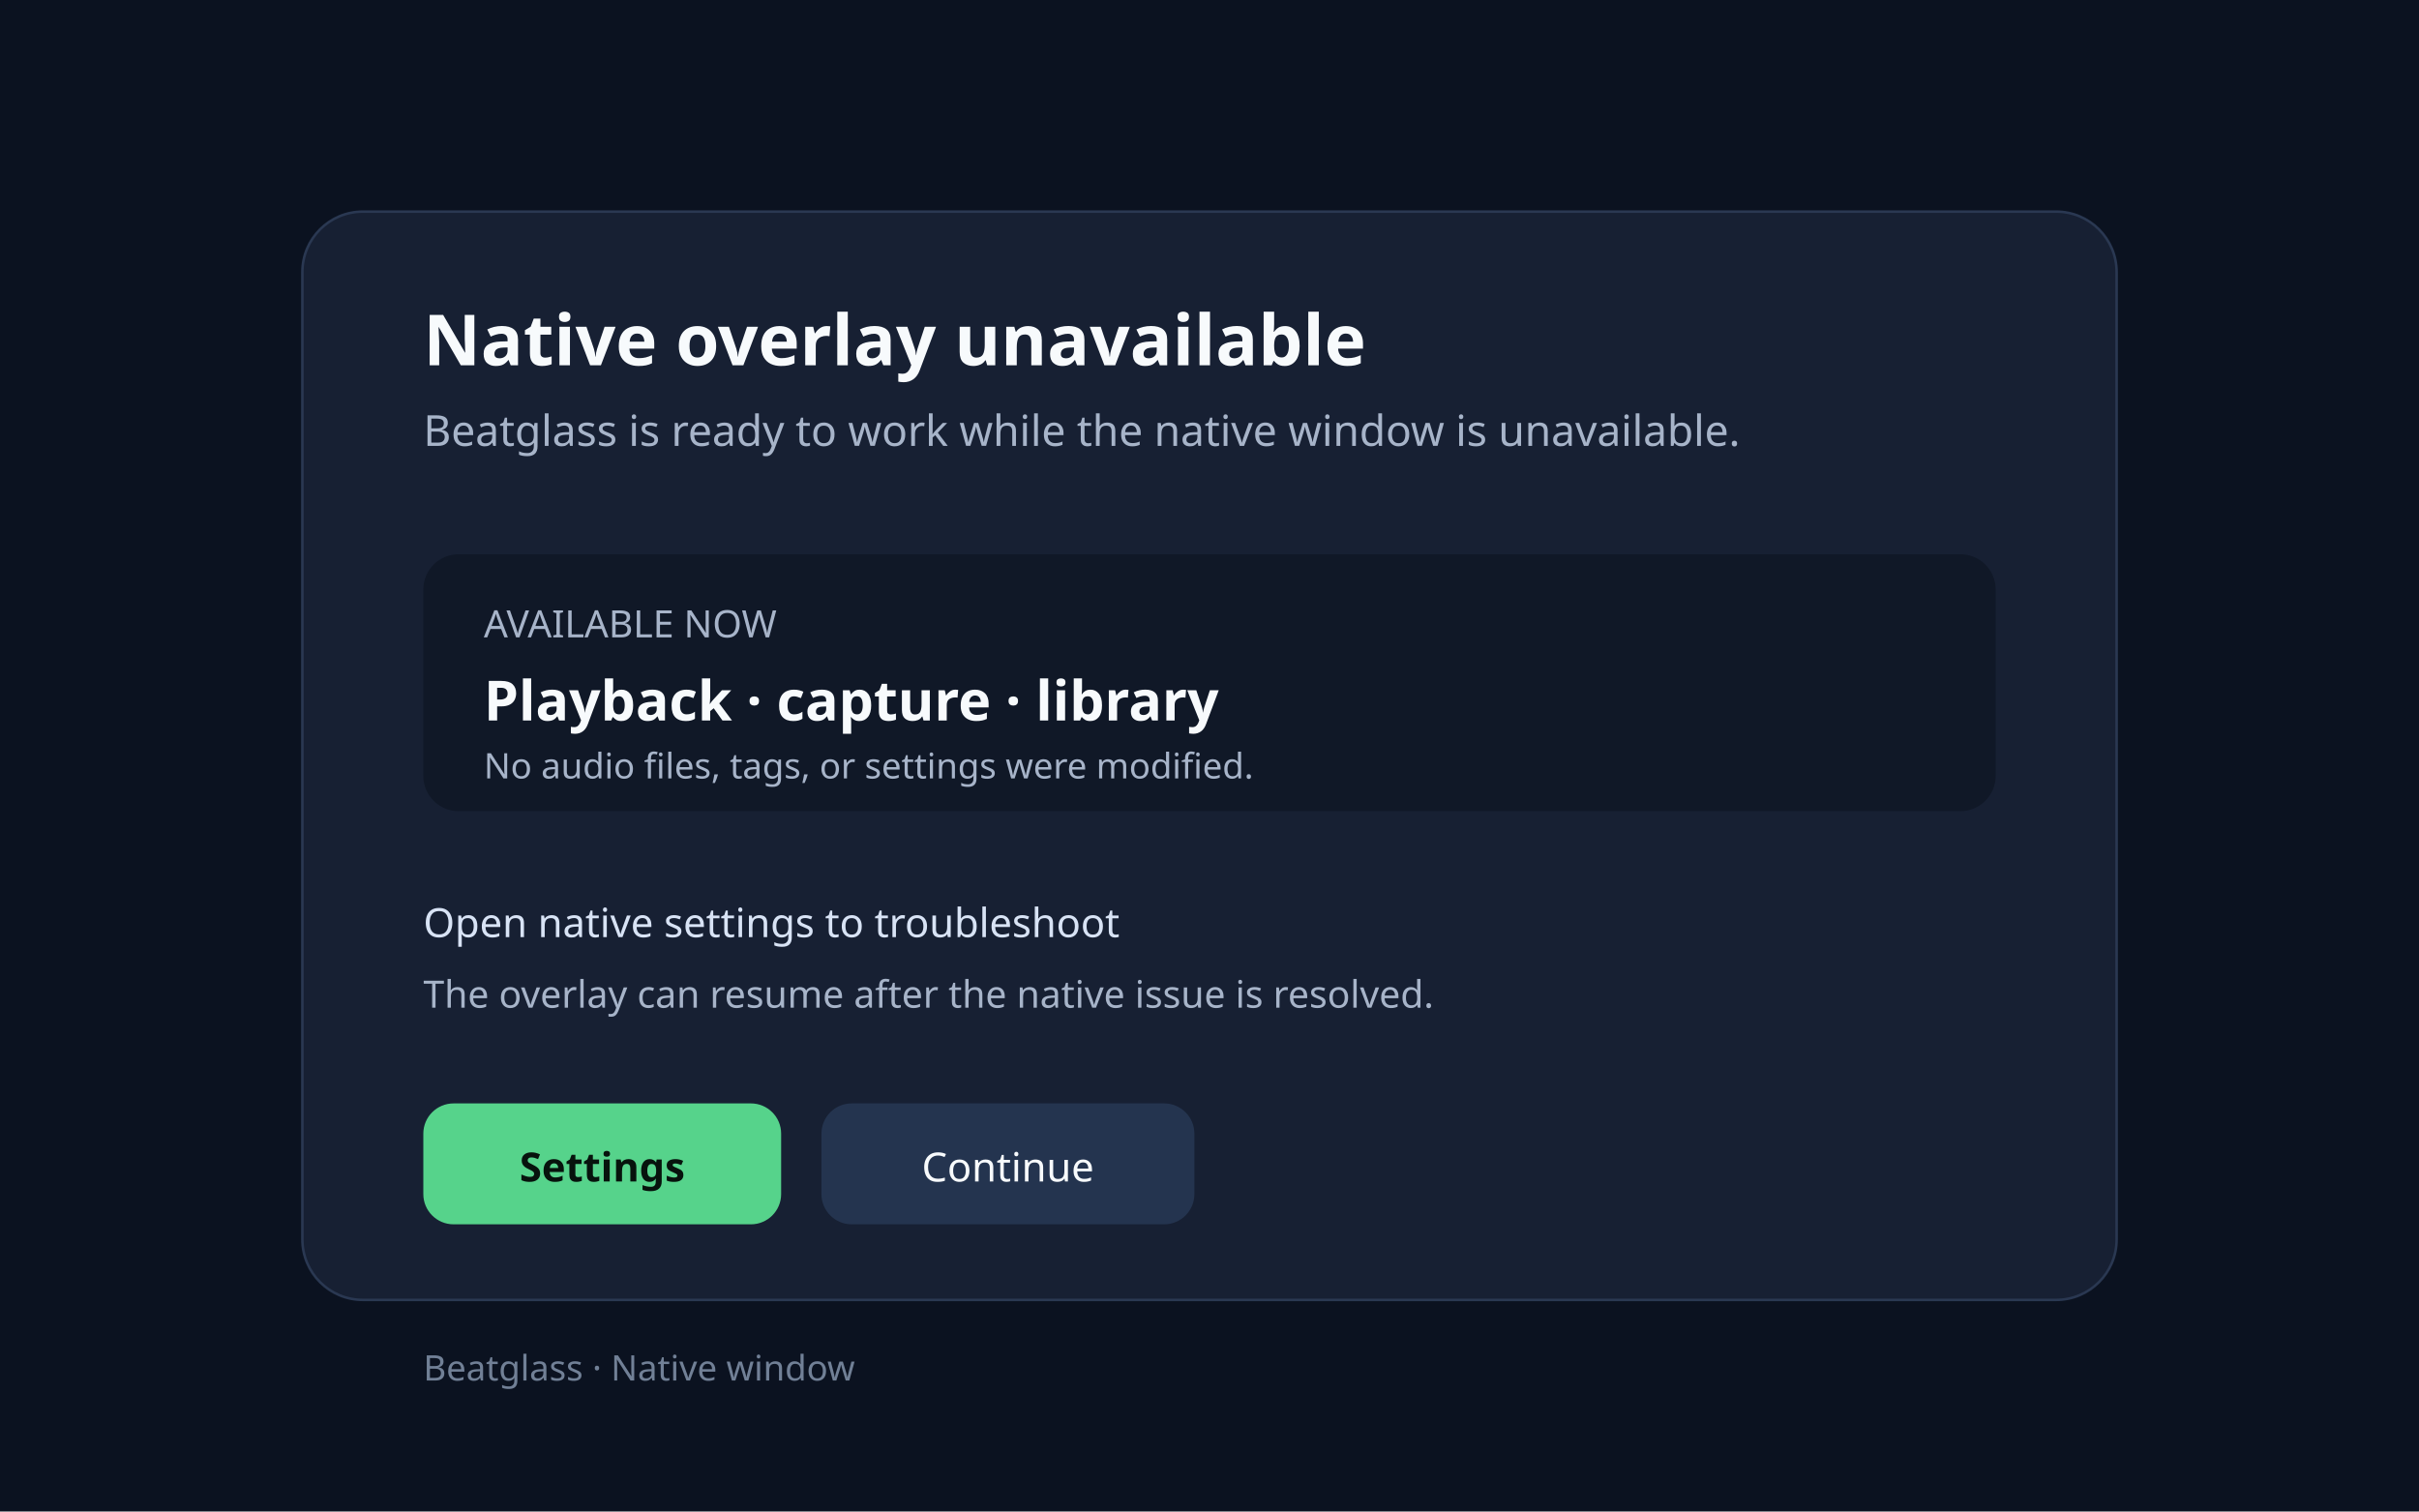
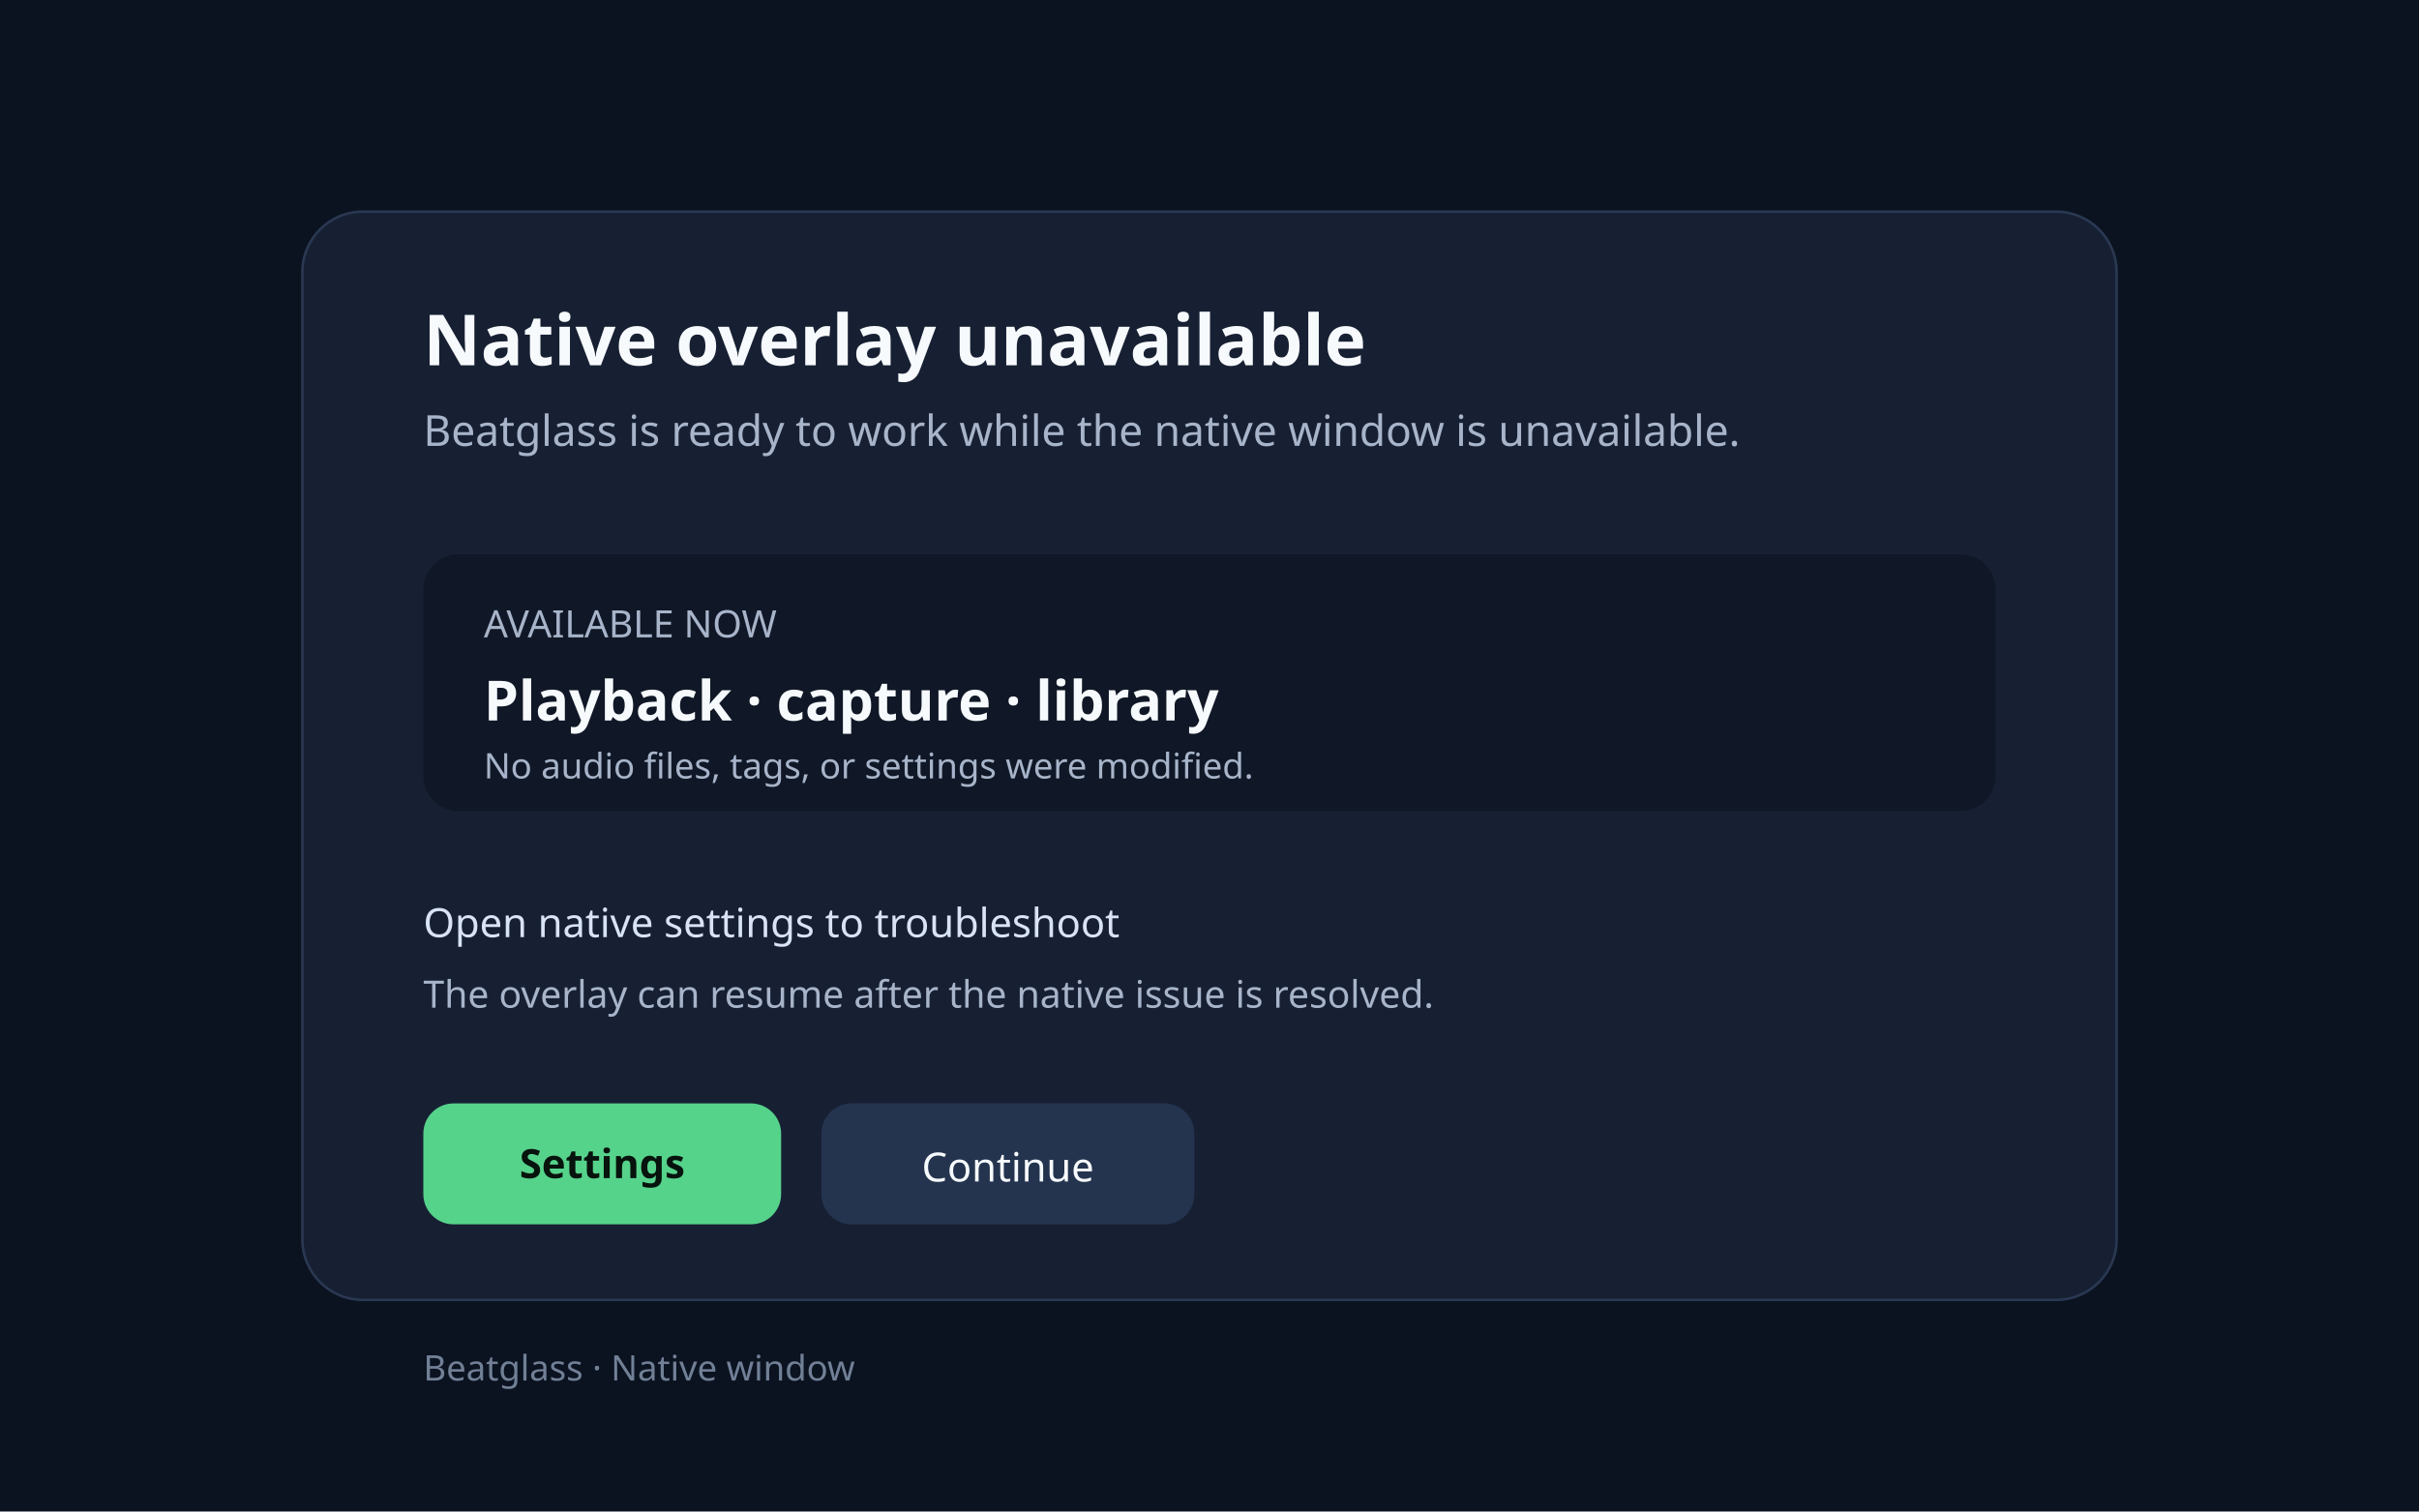
<svg xmlns="http://www.w3.org/2000/svg" width="960" height="600" viewBox="0 0 960 600">
  <rect width="960" height="600" fill="#0b1220" />
  <rect x="120" y="84" width="720" height="432" rx="24" fill="#172033" stroke="#2a3852" />
  <text x="168" y="145" fill="#f7fafc" font-family="sans-serif" font-size="28" font-weight="700">Native overlay unavailable</text>
  <text x="168" y="177" fill="#a7b4c9" font-family="sans-serif" font-size="17">Beatglass is ready to work while the native window is unavailable.</text>
  <rect x="168" y="220" width="624" height="102" rx="14" fill="#101827" />
  <text x="192" y="253" fill="#a7b4c9" font-family="sans-serif" font-size="15">AVAILABLE NOW</text>
  <text x="192" y="286" fill="#f7fafc" font-family="sans-serif" font-size="22" font-weight="700">Playback · capture · library</text>
  <text x="192" y="309" fill="#a7b4c9" font-family="sans-serif" font-size="14">No audio files, tags, or settings were modified.</text>
  <text x="168" y="372" fill="#d8e3f5" font-family="sans-serif" font-size="16">Open native settings to troubleshoot</text>
  <text x="168" y="400" fill="#a7b4c9" font-family="sans-serif" font-size="15">The overlay can resume after the native issue is resolved.</text>
  <rect x="168" y="438" width="142" height="48" rx="12" fill="#56d38b" />
-   <text x="239" y="469" text-anchor="middle" fill="#07130d" font-family="sans-serif" font-size="16" font-weight="700">Settings</text>
+   <text x="239" y="462" text-anchor="middle" fill="#07130d" font-family="sans-serif" font-size="16" font-weight="700" dominant-baseline="middle">Settings</text>
  <rect x="326" y="438" width="148" height="48" rx="12" fill="#24344f" />
  <text x="400" y="469" text-anchor="middle" fill="#f7fafc" font-family="sans-serif" font-size="16">Continue</text>
  <text x="168" y="548" fill="#718096" font-family="sans-serif" font-size="14">Beatglass · Native window</text>
</svg>
